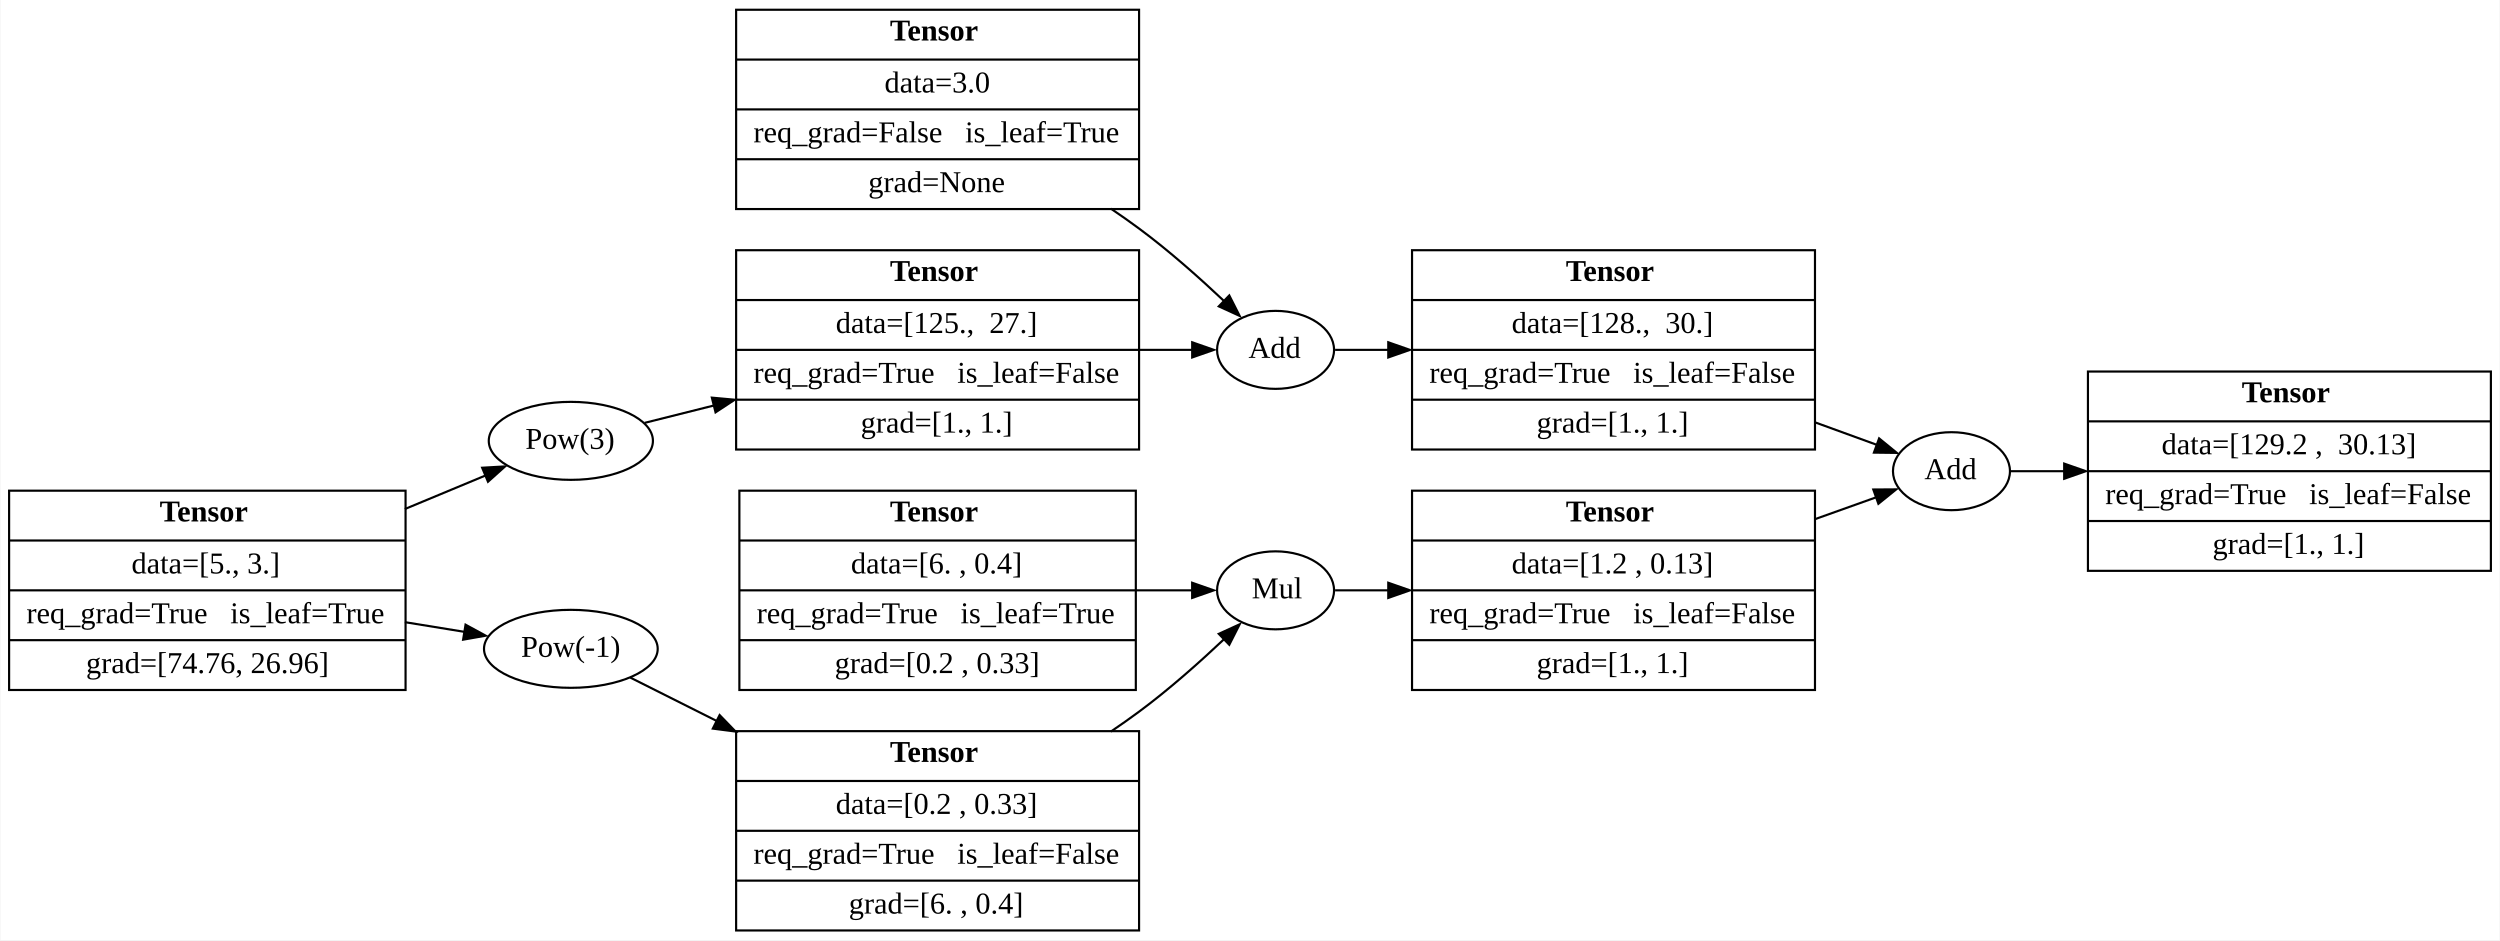
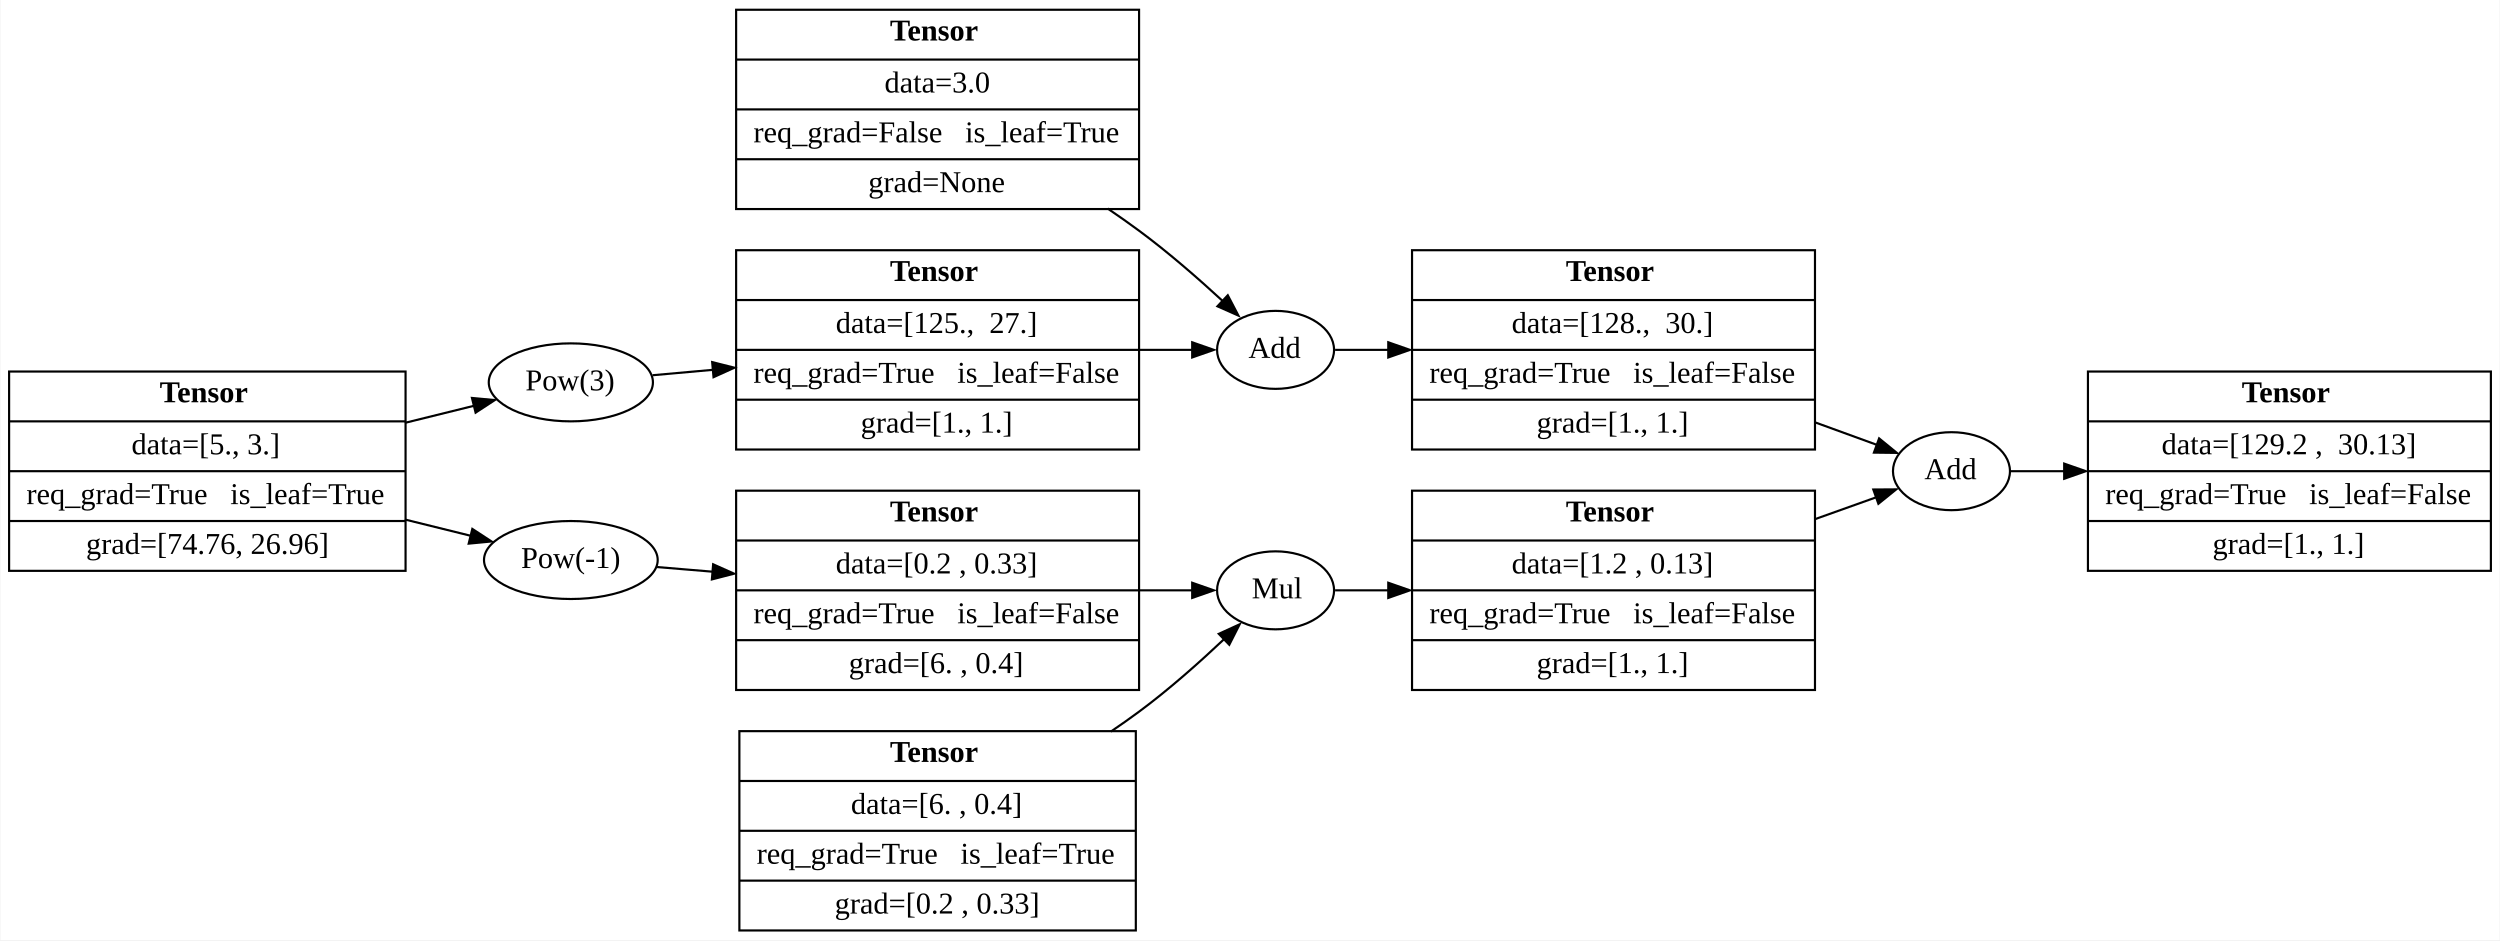
<svg xmlns="http://www.w3.org/2000/svg" width="1154pt" height="434pt" viewBox="0.00 0.00 1153.59 434.00">
  <g id="graph0" class="graph" transform="scale(1 1) rotate(0) translate(4 430)">
    <polygon fill="white" stroke="none" points="-4,4 -4,-430 1149.59,-430 1149.59,4 -4,4" />
    <g id="node1" class="node">
      <polygon fill="none" stroke="black" points="335.59,-333.5 335.59,-425.5 521.59,-425.5 521.59,-333.5 335.59,-333.5" />
      <text text-anchor="start" x="406.59" y="-411.3" font-family="Times New Roman,serif" font-weight="bold" font-size="14.00">Tensor</text>
      <polyline fill="none" stroke="black" points="335.59,-402.5 521.59,-402.5" />
      <text text-anchor="start" x="404.09" y="-387.3" font-family="Times New Roman,serif" font-size="14.00">data=3.0</text>
      <polyline fill="none" stroke="black" points="335.59,-379.5 521.59,-379.5" />
      <text text-anchor="start" x="343.59" y="-364.3" font-family="Times New Roman,serif" font-size="14.00">req_grad=False   is_leaf=True</text>
      <polyline fill="none" stroke="black" points="335.59,-356.5 521.59,-356.5" />
      <text text-anchor="start" x="396.59" y="-341.3" font-family="Times New Roman,serif" font-size="14.00">grad=None</text>
    </g>
-     <g id="node7" class="node">
+     <g id="node12" class="node">
      <ellipse fill="none" stroke="black" cx="584.59" cy="-268.5" rx="27" ry="18" />
      <text text-anchor="start" x="572.09" y="-264.8" font-family="Times New Roman,serif" font-size="14.00">Add</text>
    </g>
-     <g id="edge11" class="edge">
-       <path fill="none" stroke="black" d="M508.56,-333.7C513.03,-330.68 517.4,-327.6 521.59,-324.5 535.48,-314.23 549.87,-301.4 561.28,-290.61" />
-       <polygon fill="black" stroke="black" points="563.23,-293.63 568.02,-284.18 558.38,-288.58 563.23,-293.63" />
+     <g id="edge9" class="edge">
+       <path fill="none" stroke="black" d="M507.07,-333.75C512.05,-330.38 516.93,-326.94 521.59,-323.5 535.19,-313.46 549.36,-301.05 560.72,-290.56" />
+       <polygon fill="black" stroke="black" points="562.54,-293.71 567.45,-284.32 557.76,-288.61 562.54,-293.71" />
    </g>
    <g id="node2" class="node">
+       <polygon fill="none" stroke="black" points="337.09,-0.5 337.09,-92.5 520.09,-92.5 520.09,-0.5 337.09,-0.5" />
+       <text text-anchor="start" x="406.59" y="-78.3" font-family="Times New Roman,serif" font-weight="bold" font-size="14.00">Tensor</text>
+       <polyline fill="none" stroke="black" points="337.09,-69.5 520.09,-69.5" />
+       <text text-anchor="start" x="388.59" y="-54.3" font-family="Times New Roman,serif" font-size="14.00">data=[6. , 0.4]</text>
+       <polyline fill="none" stroke="black" points="337.09,-46.5 520.09,-46.5" />
+       <text text-anchor="start" x="345.09" y="-31.3" font-family="Times New Roman,serif" font-size="14.00">req_grad=True   is_leaf=True</text>
+       <polyline fill="none" stroke="black" points="337.09,-23.5 520.09,-23.5" />
+       <text text-anchor="start" x="381.09" y="-8.3" font-family="Times New Roman,serif" font-size="14.00">grad=[0.2 , 0.33]</text>
+     </g>
+     <g id="node10" class="node">
+       <ellipse fill="none" stroke="black" cx="584.59" cy="-157.5" rx="27" ry="18" />
+       <text text-anchor="start" x="573.59" y="-153.8" font-family="Times New Roman,serif" font-size="14.00">Mul</text>
+     </g>
+     <g id="edge8" class="edge">
+       <path fill="none" stroke="black" d="M508.56,-92.3C513.03,-95.32 517.4,-98.4 521.59,-101.5 535.48,-111.77 549.87,-124.6 561.28,-135.39" />
+       <polygon fill="black" stroke="black" points="558.38,-137.42 568.02,-141.82 563.23,-132.37 558.38,-137.42" />
+     </g>
+     <g id="node3" class="node">
+       <polygon fill="none" stroke="black" points="959.59,-166.5 959.59,-258.5 1145.59,-258.5 1145.59,-166.5 959.59,-166.5" />
+       <text text-anchor="start" x="1030.59" y="-244.3" font-family="Times New Roman,serif" font-weight="bold" font-size="14.00">Tensor</text>
+       <polyline fill="none" stroke="black" points="959.59,-235.5 1145.59,-235.5" />
+       <text text-anchor="start" x="993.59" y="-220.3" font-family="Times New Roman,serif" font-size="14.00">data=[129.2 ,  30.13]</text>
+       <polyline fill="none" stroke="black" points="959.59,-212.5 1145.59,-212.5" />
+       <text text-anchor="start" x="967.59" y="-197.3" font-family="Times New Roman,serif" font-size="14.00">req_grad=True   is_leaf=False</text>
+       <polyline fill="none" stroke="black" points="959.59,-189.5 1145.59,-189.5" />
+       <text text-anchor="start" x="1017.09" y="-174.3" font-family="Times New Roman,serif" font-size="14.00">grad=[1., 1.]</text>
+     </g>
+     <g id="node4" class="node">
+       <ellipse fill="none" stroke="black" cx="896.59" cy="-212.5" rx="27" ry="18" />
+       <text text-anchor="start" x="884.09" y="-208.8" font-family="Times New Roman,serif" font-size="14.00">Add</text>
+     </g>
+     <g id="edge1" class="edge">
+       <path fill="none" stroke="black" d="M924.07,-212.5C931.42,-212.5 939.88,-212.5 948.86,-212.5" />
+       <polygon fill="black" stroke="black" points="948.62,-216 958.62,-212.5 948.62,-209 948.62,-216" />
+     </g>
+     <g id="node5" class="node">
+       <polygon fill="none" stroke="black" points="335.59,-111.5 335.59,-203.5 521.59,-203.5 521.59,-111.5 335.59,-111.5" />
+       <text text-anchor="start" x="406.59" y="-189.3" font-family="Times New Roman,serif" font-weight="bold" font-size="14.00">Tensor</text>
+       <polyline fill="none" stroke="black" points="335.59,-180.5 521.59,-180.5" />
+       <text text-anchor="start" x="381.59" y="-165.3" font-family="Times New Roman,serif" font-size="14.00">data=[0.2 , 0.33]</text>
+       <polyline fill="none" stroke="black" points="335.59,-157.5 521.59,-157.5" />
+       <text text-anchor="start" x="343.59" y="-142.3" font-family="Times New Roman,serif" font-size="14.00">req_grad=True   is_leaf=False</text>
+       <polyline fill="none" stroke="black" points="335.59,-134.5 521.59,-134.5" />
+       <text text-anchor="start" x="387.59" y="-119.3" font-family="Times New Roman,serif" font-size="14.00">grad=[6. , 0.4]</text>
+     </g>
+     <g id="edge12" class="edge">
+       <path fill="none" stroke="black" d="M521.4,-157.5C530.14,-157.5 538.62,-157.5 546.36,-157.5" />
+       <polygon fill="black" stroke="black" points="546.11,-161 556.11,-157.5 546.11,-154 546.11,-161" />
+     </g>
+     <g id="node6" class="node">
+       <ellipse fill="none" stroke="black" cx="259.3" cy="-171.5" rx="40.09" ry="18" />
+       <text text-anchor="start" x="236.3" y="-167.8" font-family="Times New Roman,serif" font-size="14.00">Pow(-1)</text>
+     </g>
+     <g id="edge2" class="edge">
+       <path fill="none" stroke="black" d="M299.1,-168.25C307.08,-167.59 315.83,-166.85 324.89,-166.09" />
+       <polygon fill="black" stroke="black" points="324.98,-169.52 334.66,-165.19 324.4,-162.54 324.98,-169.52" />
+     </g>
+     <g id="node7" class="node">
+       <polygon fill="none" stroke="black" points="335.59,-222.5 335.59,-314.5 521.59,-314.5 521.59,-222.5 335.59,-222.5" />
+       <text text-anchor="start" x="406.59" y="-300.3" font-family="Times New Roman,serif" font-weight="bold" font-size="14.00">Tensor</text>
+       <polyline fill="none" stroke="black" points="335.59,-291.5 521.59,-291.5" />
+       <text text-anchor="start" x="381.59" y="-276.3" font-family="Times New Roman,serif" font-size="14.00">data=[125.,  27.]</text>
+       <polyline fill="none" stroke="black" points="335.59,-268.5 521.59,-268.5" />
+       <text text-anchor="start" x="343.59" y="-253.3" font-family="Times New Roman,serif" font-size="14.00">req_grad=True   is_leaf=False</text>
+       <polyline fill="none" stroke="black" points="335.59,-245.5 521.59,-245.5" />
+       <text text-anchor="start" x="393.09" y="-230.3" font-family="Times New Roman,serif" font-size="14.00">grad=[1., 1.]</text>
+     </g>
+     <g id="edge11" class="edge">
+       <path fill="none" stroke="black" d="M521.4,-268.5C530.14,-268.5 538.62,-268.5 546.36,-268.5" />
+       <polygon fill="black" stroke="black" points="546.11,-272 556.11,-268.5 546.11,-265 546.11,-272" />
+     </g>
+     <g id="node8" class="node">
+       <ellipse fill="none" stroke="black" cx="259.3" cy="-253.5" rx="37.89" ry="18" />
+       <text text-anchor="start" x="238.3" y="-249.8" font-family="Times New Roman,serif" font-size="14.00">Pow(3)</text>
+     </g>
+     <g id="edge3" class="edge">
+       <path fill="none" stroke="black" d="M297.01,-256.79C305.56,-257.56 315.07,-258.41 324.96,-259.3" />
+       <polygon fill="black" stroke="black" points="324.53,-262.86 334.8,-260.27 325.16,-255.89 324.53,-262.86" />
+     </g>
+     <g id="node9" class="node">
      <polygon fill="none" stroke="black" points="647.59,-111.5 647.59,-203.5 833.59,-203.5 833.59,-111.5 647.59,-111.5" />
      <text text-anchor="start" x="718.59" y="-189.3" font-family="Times New Roman,serif" font-weight="bold" font-size="14.00">Tensor</text>
      <polyline fill="none" stroke="black" points="647.59,-180.5 833.59,-180.5" />
      <text text-anchor="start" x="693.59" y="-165.3" font-family="Times New Roman,serif" font-size="14.00">data=[1.2 , 0.13]</text>
      <polyline fill="none" stroke="black" points="647.59,-157.5 833.59,-157.5" />
      <text text-anchor="start" x="655.59" y="-142.3" font-family="Times New Roman,serif" font-size="14.00">req_grad=True   is_leaf=False</text>
      <polyline fill="none" stroke="black" points="647.59,-134.5 833.59,-134.5" />
      <text text-anchor="start" x="705.09" y="-119.3" font-family="Times New Roman,serif" font-size="14.00">grad=[1., 1.]</text>
    </g>
-     <g id="node11" class="node">
-       <ellipse fill="none" stroke="black" cx="896.59" cy="-212.5" rx="27" ry="18" />
-       <text text-anchor="start" x="884.09" y="-208.8" font-family="Times New Roman,serif" font-size="14.00">Add</text>
-     </g>
-     <g id="edge13" class="edge">
+     <g id="edge6" class="edge">
      <path fill="none" stroke="black" d="M833.4,-190.29C843.45,-193.88 853.16,-197.34 861.79,-200.43" />
      <polygon fill="black" stroke="black" points="860.51,-204.04 871.1,-204.11 862.86,-197.45 860.51,-204.04" />
    </g>
-     <g id="node3" class="node">
-       <ellipse fill="none" stroke="black" cx="584.59" cy="-157.5" rx="27" ry="18" />
-       <text text-anchor="start" x="573.59" y="-153.8" font-family="Times New Roman,serif" font-size="14.00">Mul</text>
-     </g>
-     <g id="edge1" class="edge">
+     <g id="edge4" class="edge">
      <path fill="none" stroke="black" d="M612.07,-157.5C619.42,-157.5 627.88,-157.5 636.86,-157.5" />
      <polygon fill="black" stroke="black" points="636.62,-161 646.62,-157.5 636.62,-154 636.62,-161" />
    </g>
-     <g id="node4" class="node">
-       <polygon fill="none" stroke="black" points="335.59,-0.5 335.59,-92.5 521.59,-92.5 521.59,-0.5 335.59,-0.5" />
-       <text text-anchor="start" x="406.59" y="-78.3" font-family="Times New Roman,serif" font-weight="bold" font-size="14.00">Tensor</text>
-       <polyline fill="none" stroke="black" points="335.59,-69.5 521.59,-69.5" />
-       <text text-anchor="start" x="381.59" y="-54.3" font-family="Times New Roman,serif" font-size="14.00">data=[0.2 , 0.33]</text>
-       <polyline fill="none" stroke="black" points="335.59,-46.5 521.59,-46.5" />
-       <text text-anchor="start" x="343.59" y="-31.3" font-family="Times New Roman,serif" font-size="14.00">req_grad=True   is_leaf=False</text>
-       <polyline fill="none" stroke="black" points="335.59,-23.5 521.59,-23.5" />
-       <text text-anchor="start" x="387.59" y="-8.3" font-family="Times New Roman,serif" font-size="14.00">grad=[6. , 0.4]</text>
-     </g>
-     <g id="edge12" class="edge">
-       <path fill="none" stroke="black" d="M508.56,-92.3C513.03,-95.32 517.4,-98.4 521.59,-101.5 535.48,-111.77 549.87,-124.6 561.28,-135.39" />
-       <polygon fill="black" stroke="black" points="558.38,-137.42 568.02,-141.82 563.23,-132.37 558.38,-137.42" />
-     </g>
-     <g id="node5" class="node">
-       <ellipse fill="none" stroke="black" cx="259.3" cy="-130.5" rx="40.09" ry="18" />
-       <text text-anchor="start" x="236.3" y="-126.8" font-family="Times New Roman,serif" font-size="14.00">Pow(-1)</text>
-     </g>
-     <g id="edge2" class="edge">
-       <path fill="none" stroke="black" d="M286.81,-117.19C298.07,-111.54 311.97,-104.55 326.62,-97.2" />
-       <polygon fill="black" stroke="black" points="327.97,-99.93 335.34,-92.32 324.83,-93.68 327.97,-99.93" />
-     </g>
-     <g id="node6" class="node">
+     <g id="node11" class="node">
      <polygon fill="none" stroke="black" points="647.59,-222.5 647.59,-314.5 833.59,-314.5 833.59,-222.5 647.59,-222.5" />
      <text text-anchor="start" x="718.59" y="-300.3" font-family="Times New Roman,serif" font-weight="bold" font-size="14.00">Tensor</text>
      <polyline fill="none" stroke="black" points="647.59,-291.5 833.59,-291.5" />
      <text text-anchor="start" x="693.59" y="-276.3" font-family="Times New Roman,serif" font-size="14.00">data=[128.,  30.]</text>
      <polyline fill="none" stroke="black" points="647.59,-268.5 833.59,-268.5" />
      <text text-anchor="start" x="655.59" y="-253.3" font-family="Times New Roman,serif" font-size="14.00">req_grad=True   is_leaf=False</text>
      <polyline fill="none" stroke="black" points="647.59,-245.5 833.59,-245.5" />
      <text text-anchor="start" x="705.09" y="-230.3" font-family="Times New Roman,serif" font-size="14.00">grad=[1., 1.]</text>
    </g>
-     <g id="edge8" class="edge">
+     <g id="edge7" class="edge">
      <path fill="none" stroke="black" d="M833.4,-235.12C843.66,-231.39 853.55,-227.79 862.31,-224.6" />
      <polygon fill="black" stroke="black" points="863.19,-227.64 871.39,-220.94 860.8,-221.07 863.19,-227.64" />
    </g>
-     <g id="edge3" class="edge">
+     <g id="edge5" class="edge">
      <path fill="none" stroke="black" d="M612.07,-268.5C619.42,-268.5 627.88,-268.5 636.86,-268.5" />
      <polygon fill="black" stroke="black" points="636.62,-272 646.62,-268.5 636.62,-265 636.62,-272" />
    </g>
-     <g id="node8" class="node">
-       <polygon fill="none" stroke="black" points="335.59,-222.5 335.59,-314.5 521.59,-314.5 521.59,-222.5 335.59,-222.5" />
-       <text text-anchor="start" x="406.59" y="-300.3" font-family="Times New Roman,serif" font-weight="bold" font-size="14.00">Tensor</text>
-       <polyline fill="none" stroke="black" points="335.59,-291.5 521.59,-291.5" />
-       <text text-anchor="start" x="381.59" y="-276.3" font-family="Times New Roman,serif" font-size="14.00">data=[125.,  27.]</text>
-       <polyline fill="none" stroke="black" points="335.59,-268.5 521.59,-268.5" />
-       <text text-anchor="start" x="343.59" y="-253.3" font-family="Times New Roman,serif" font-size="14.00">req_grad=True   is_leaf=False</text>
-       <polyline fill="none" stroke="black" points="335.59,-245.5 521.59,-245.5" />
-       <text text-anchor="start" x="393.09" y="-230.3" font-family="Times New Roman,serif" font-size="14.00">grad=[1., 1.]</text>
+     <g id="node13" class="node">
+       <polygon fill="none" stroke="black" points="0,-166.5 0,-258.5 183,-258.5 183,-166.5 0,-166.5" />
+       <text text-anchor="start" x="69.5" y="-244.3" font-family="Times New Roman,serif" font-weight="bold" font-size="14.00">Tensor</text>
+       <polyline fill="none" stroke="black" points="0,-235.5 183,-235.5" />
+       <text text-anchor="start" x="56.5" y="-220.3" font-family="Times New Roman,serif" font-size="14.00">data=[5., 3.]</text>
+       <polyline fill="none" stroke="black" points="0,-212.5 183,-212.5" />
+       <text text-anchor="start" x="8" y="-197.3" font-family="Times New Roman,serif" font-size="14.00">req_grad=True   is_leaf=True</text>
+       <polyline fill="none" stroke="black" points="0,-189.5 183,-189.5" />
+       <text text-anchor="start" x="35.5" y="-174.3" font-family="Times New Roman,serif" font-size="14.00">grad=[74.76, 26.96]</text>
    </g>
-     <g id="edge9" class="edge">
-       <path fill="none" stroke="black" d="M521.4,-268.5C530.14,-268.5 538.62,-268.5 546.36,-268.5" />
-       <polygon fill="black" stroke="black" points="546.11,-272 556.11,-268.5 546.11,-265 546.11,-272" />
-     </g>
-     <g id="node9" class="node">
-       <ellipse fill="none" stroke="black" cx="259.3" cy="-226.5" rx="37.89" ry="18" />
-       <text text-anchor="start" x="238.3" y="-222.8" font-family="Times New Roman,serif" font-size="14.00">Pow(3)</text>
-     </g>
-     <g id="edge4" class="edge">
-       <path fill="none" stroke="black" d="M293.35,-234.8C302.9,-237.2 313.86,-239.95 325.31,-242.82" />
-       <polygon fill="black" stroke="black" points="324.39,-246.45 334.94,-245.49 326.09,-239.66 324.39,-246.45" />
-     </g>
-     <g id="node10" class="node">
-       <polygon fill="none" stroke="black" points="959.59,-166.5 959.59,-258.5 1145.59,-258.5 1145.59,-166.5 959.59,-166.5" />
-       <text text-anchor="start" x="1030.59" y="-244.3" font-family="Times New Roman,serif" font-weight="bold" font-size="14.00">Tensor</text>
-       <polyline fill="none" stroke="black" points="959.59,-235.5 1145.59,-235.5" />
-       <text text-anchor="start" x="993.59" y="-220.3" font-family="Times New Roman,serif" font-size="14.00">data=[129.2 ,  30.13]</text>
-       <polyline fill="none" stroke="black" points="959.59,-212.5 1145.59,-212.5" />
-       <text text-anchor="start" x="967.59" y="-197.3" font-family="Times New Roman,serif" font-size="14.00">req_grad=True   is_leaf=False</text>
-       <polyline fill="none" stroke="black" points="959.59,-189.5 1145.59,-189.5" />
-       <text text-anchor="start" x="1017.09" y="-174.3" font-family="Times New Roman,serif" font-size="14.00">grad=[1., 1.]</text>
-     </g>
-     <g id="edge5" class="edge">
-       <path fill="none" stroke="black" d="M924.07,-212.5C931.42,-212.5 939.88,-212.5 948.86,-212.5" />
-       <polygon fill="black" stroke="black" points="948.62,-216 958.62,-212.5 948.62,-209 948.62,-216" />
-     </g>
-     <g id="node12" class="node">
-       <polygon fill="none" stroke="black" points="0,-111.5 0,-203.5 183,-203.5 183,-111.5 0,-111.5" />
-       <text text-anchor="start" x="69.5" y="-189.3" font-family="Times New Roman,serif" font-weight="bold" font-size="14.00">Tensor</text>
-       <polyline fill="none" stroke="black" points="0,-180.5 183,-180.5" />
-       <text text-anchor="start" x="56.5" y="-165.3" font-family="Times New Roman,serif" font-size="14.00">data=[5., 3.]</text>
-       <polyline fill="none" stroke="black" points="0,-157.5 183,-157.5" />
-       <text text-anchor="start" x="8" y="-142.3" font-family="Times New Roman,serif" font-size="14.00">req_grad=True   is_leaf=True</text>
-       <polyline fill="none" stroke="black" points="0,-134.5 183,-134.5" />
-       <text text-anchor="start" x="35.5" y="-119.3" font-family="Times New Roman,serif" font-size="14.00">grad=[74.76, 26.96]</text>
+     <g id="edge13" class="edge">
+       <path fill="none" stroke="black" d="M182.68,-190.2C193.27,-187.58 203.71,-185 213.28,-182.63" />
+       <polygon fill="black" stroke="black" points="213.82,-185.86 222.69,-180.06 212.14,-179.06 213.82,-185.86" />
    </g>
    <g id="edge10" class="edge">
-       <path fill="none" stroke="black" d="M182.68,-142.81C192.18,-141.27 201.56,-139.74 210.3,-138.32" />
-       <polygon fill="black" stroke="black" points="210.69,-141.64 220,-136.57 209.57,-134.73 210.69,-141.64" />
-     </g>
-     <g id="edge6" class="edge">
-       <path fill="none" stroke="black" d="M182.68,-195.03C195.82,-200.5 208.71,-205.86 220.03,-210.57" />
-       <polygon fill="black" stroke="black" points="218.36,-214.09 228.94,-214.7 221.05,-207.62 218.36,-214.09" />
-     </g>
-     <g id="node13" class="node">
-       <polygon fill="none" stroke="black" points="337.09,-111.5 337.09,-203.5 520.09,-203.5 520.09,-111.5 337.09,-111.5" />
-       <text text-anchor="start" x="406.59" y="-189.3" font-family="Times New Roman,serif" font-weight="bold" font-size="14.00">Tensor</text>
-       <polyline fill="none" stroke="black" points="337.09,-180.5 520.09,-180.5" />
-       <text text-anchor="start" x="388.59" y="-165.3" font-family="Times New Roman,serif" font-size="14.00">data=[6. , 0.4]</text>
-       <polyline fill="none" stroke="black" points="337.09,-157.5 520.09,-157.5" />
-       <text text-anchor="start" x="345.09" y="-142.3" font-family="Times New Roman,serif" font-size="14.00">req_grad=True   is_leaf=True</text>
-       <polyline fill="none" stroke="black" points="337.09,-134.5 520.09,-134.5" />
-       <text text-anchor="start" x="381.09" y="-119.3" font-family="Times New Roman,serif" font-size="14.00">grad=[0.2 , 0.33]</text>
-     </g>
-     <g id="edge7" class="edge">
-       <path fill="none" stroke="black" d="M520.07,-157.5C529.23,-157.5 538.14,-157.5 546.24,-157.5" />
-       <polygon fill="black" stroke="black" points="546.09,-161 556.09,-157.5 546.09,-154 546.09,-161" />
+       <path fill="none" stroke="black" d="M182.68,-234.8C193.83,-237.56 204.81,-240.27 214.79,-242.74" />
+       <polygon fill="black" stroke="black" points="213.65,-246.31 224.2,-245.32 215.33,-239.52 213.65,-246.31" />
    </g>
  </g>
</svg>
